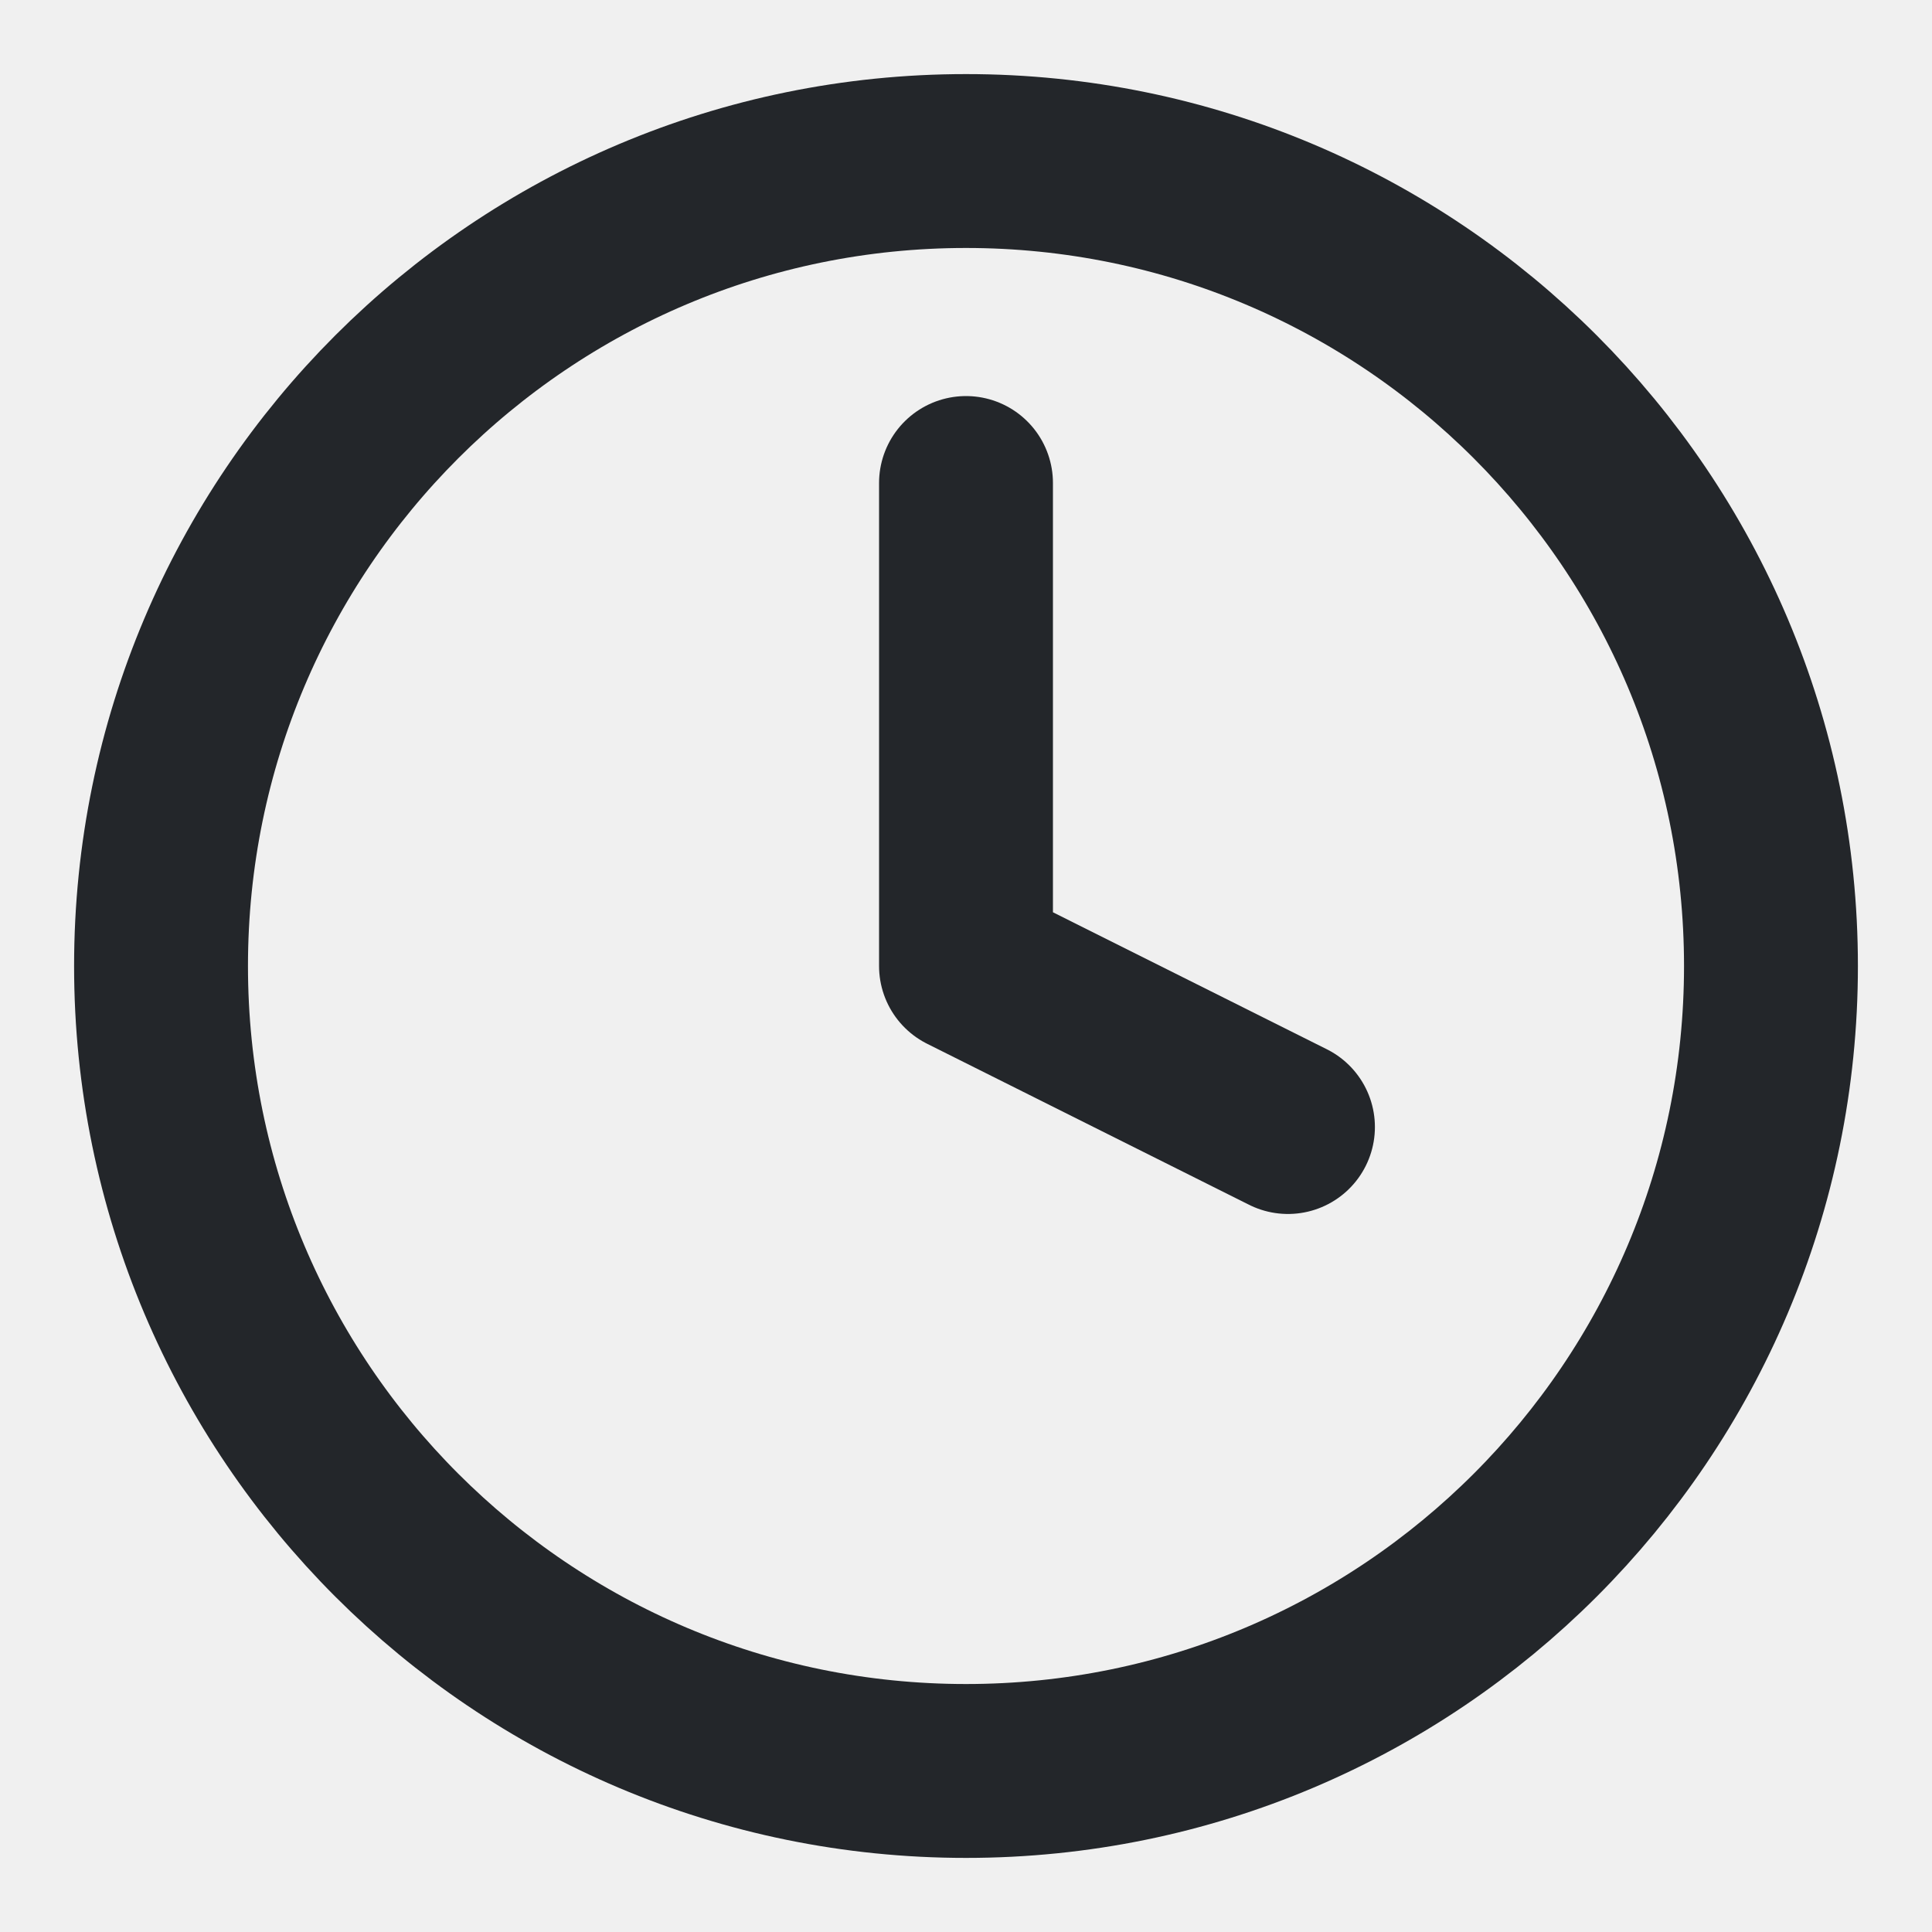
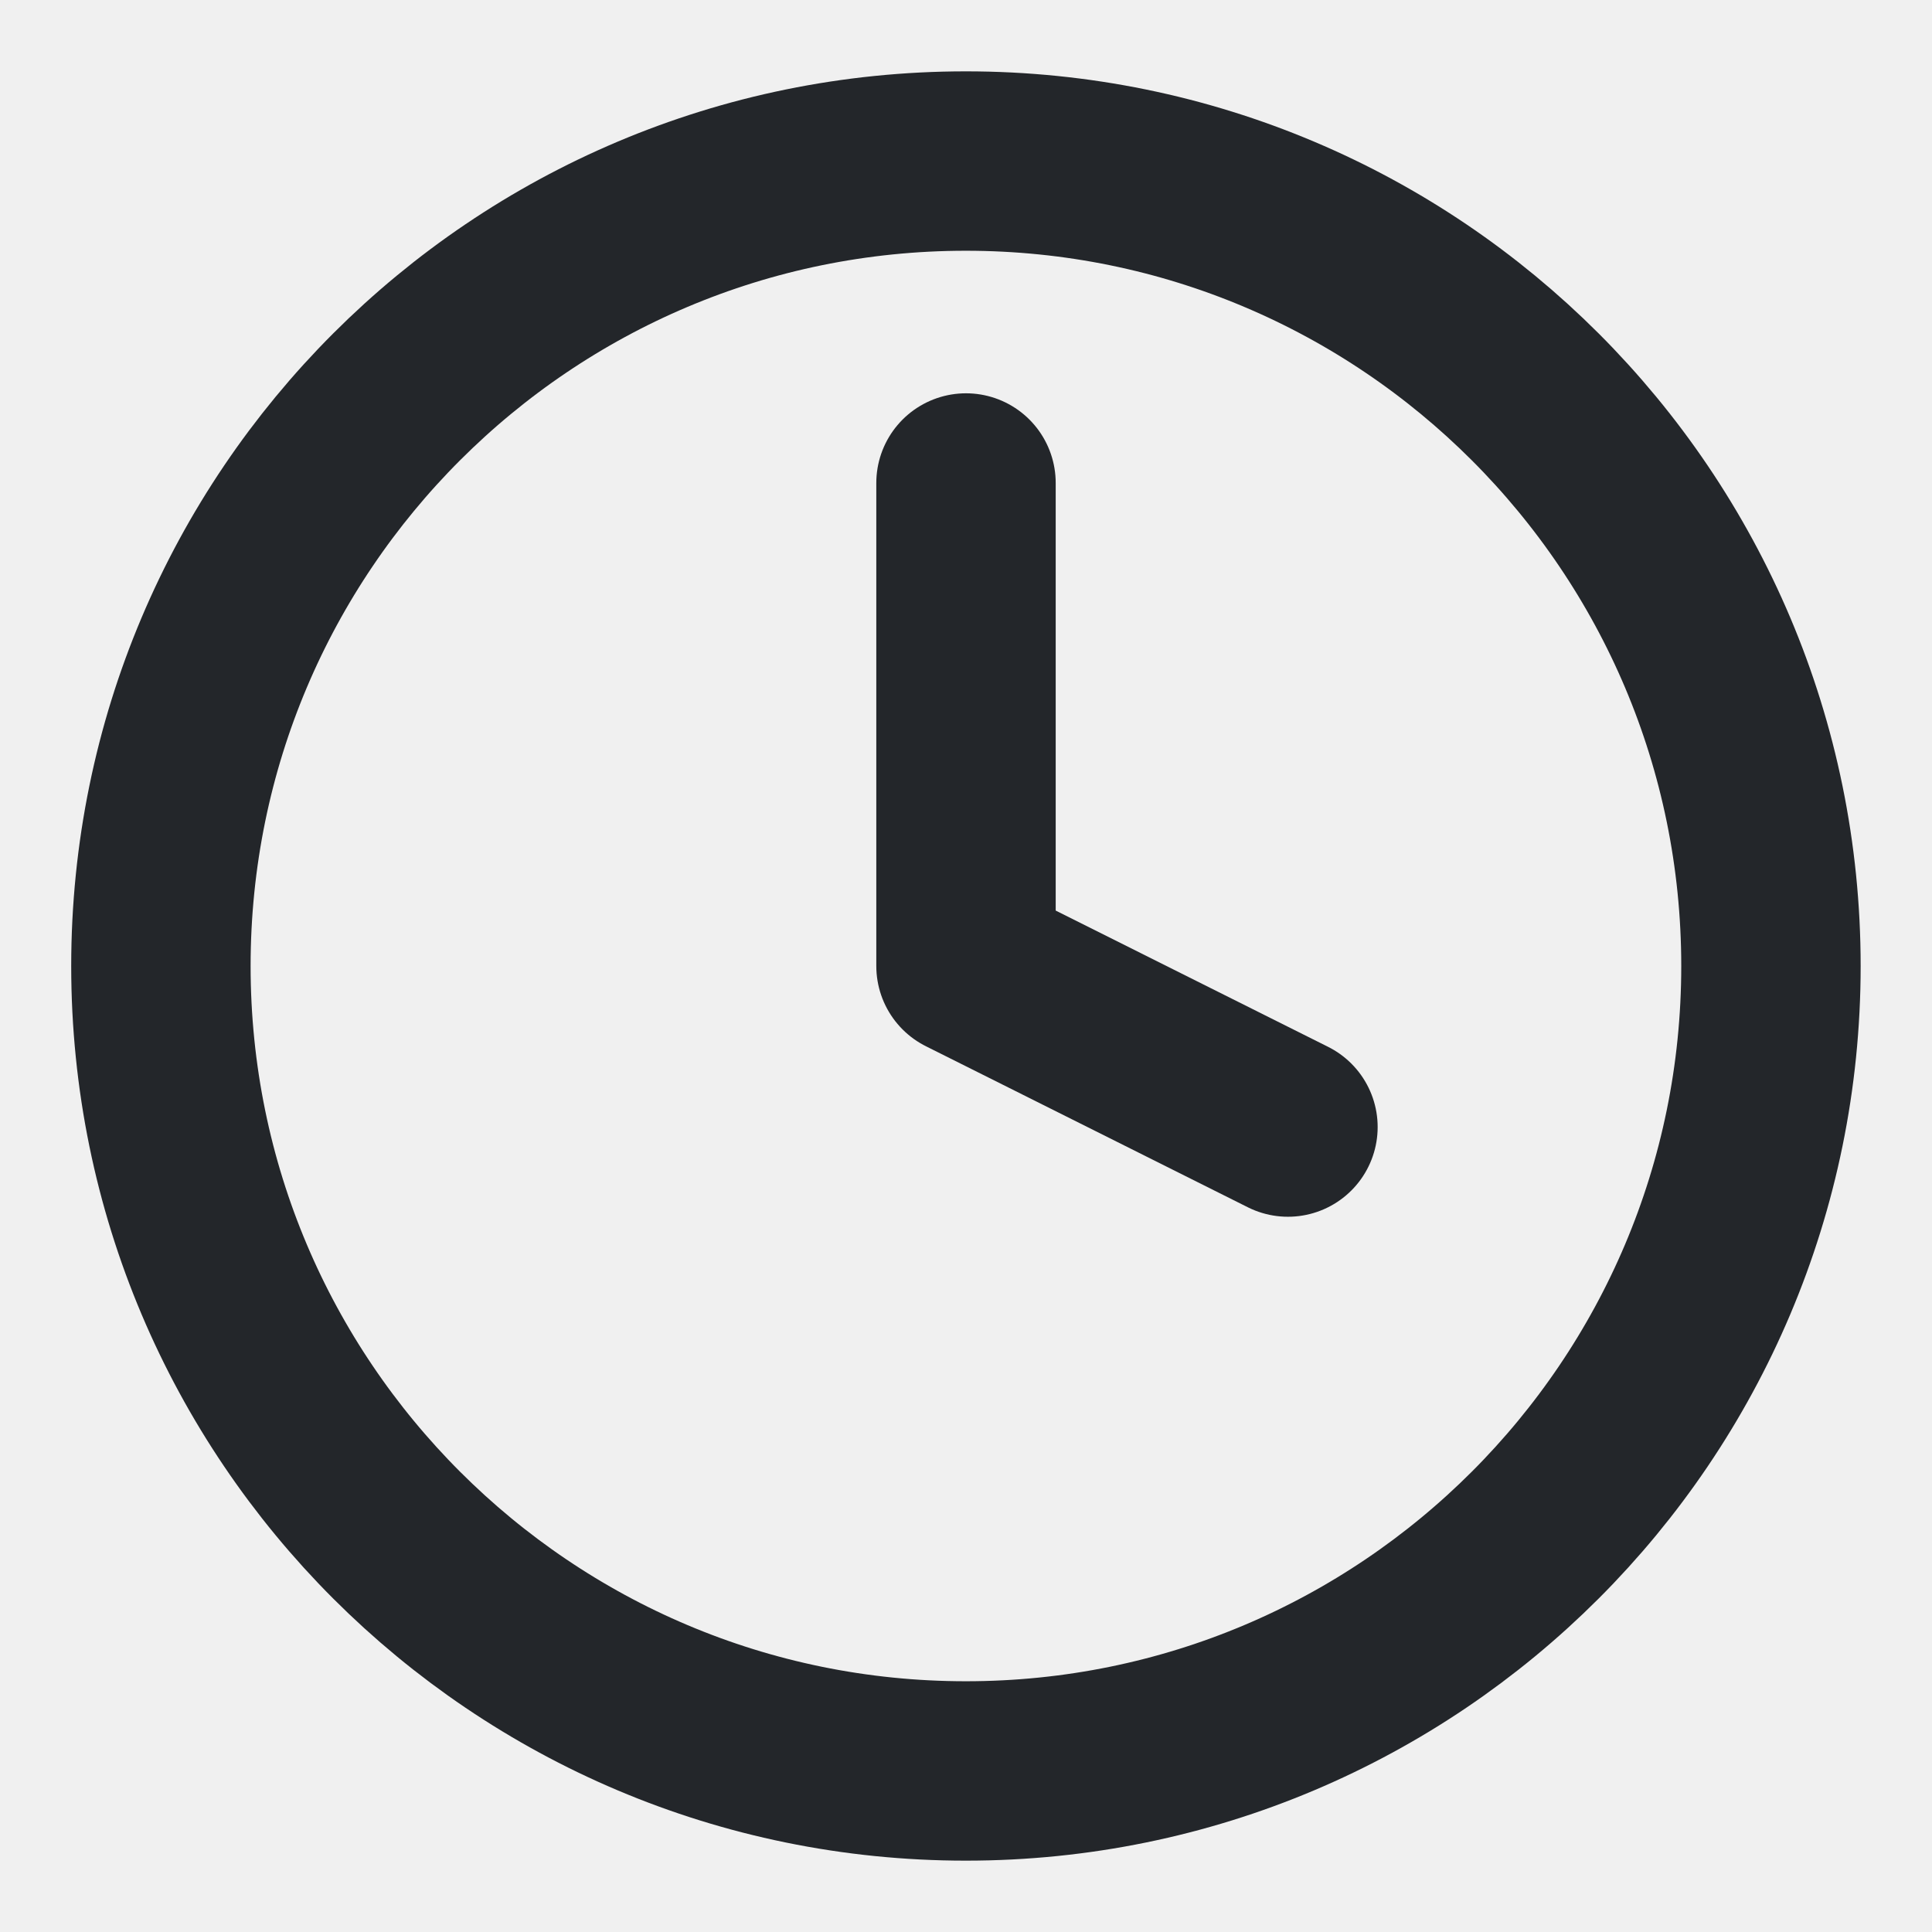
- <svg xmlns="http://www.w3.org/2000/svg" width="20" height="20" fill="none">
-   <g stroke="#23262A" stroke-linecap="round" stroke-linejoin="round" stroke-width="1.8" clip-path="url(#a)">
-     <path d="M10 18.333a8.333 8.333 0 1 0 0-16.666 8.333 8.333 0 0 0 0 16.666Z" />
-     <path d="M10 5v5l3.333 1.667" />
+ <svg xmlns="http://www.w3.org/2000/svg" width="14" height="14" viewBox="0 0 14 14" fill="none">
+   <g clip-path="url(#clip0_264_756)">
+     <path d="M6.999 12.833C10.221 12.833 12.833 10.222 12.833 7C12.833 3.778 10.221 1.167 6.999 1.167C3.778 1.167 1.166 3.778 1.166 7C1.166 10.222 3.778 12.833 6.999 12.833Z" stroke="#23262A" stroke-width="1.3" stroke-linecap="round" stroke-linejoin="round" />
+     <path d="M7 3.5V7L9.333 8.167" stroke="#23262A" stroke-width="1.3" stroke-linecap="round" stroke-linejoin="round" />
  </g>
  <defs>
-     <clipPath id="a">
-       <path fill="#fff" d="M0 0h20v20H0z" />
+     <clipPath id="clip0_264_756">
+       <rect width="14" height="14" fill="white" />
    </clipPath>
  </defs>
</svg>
